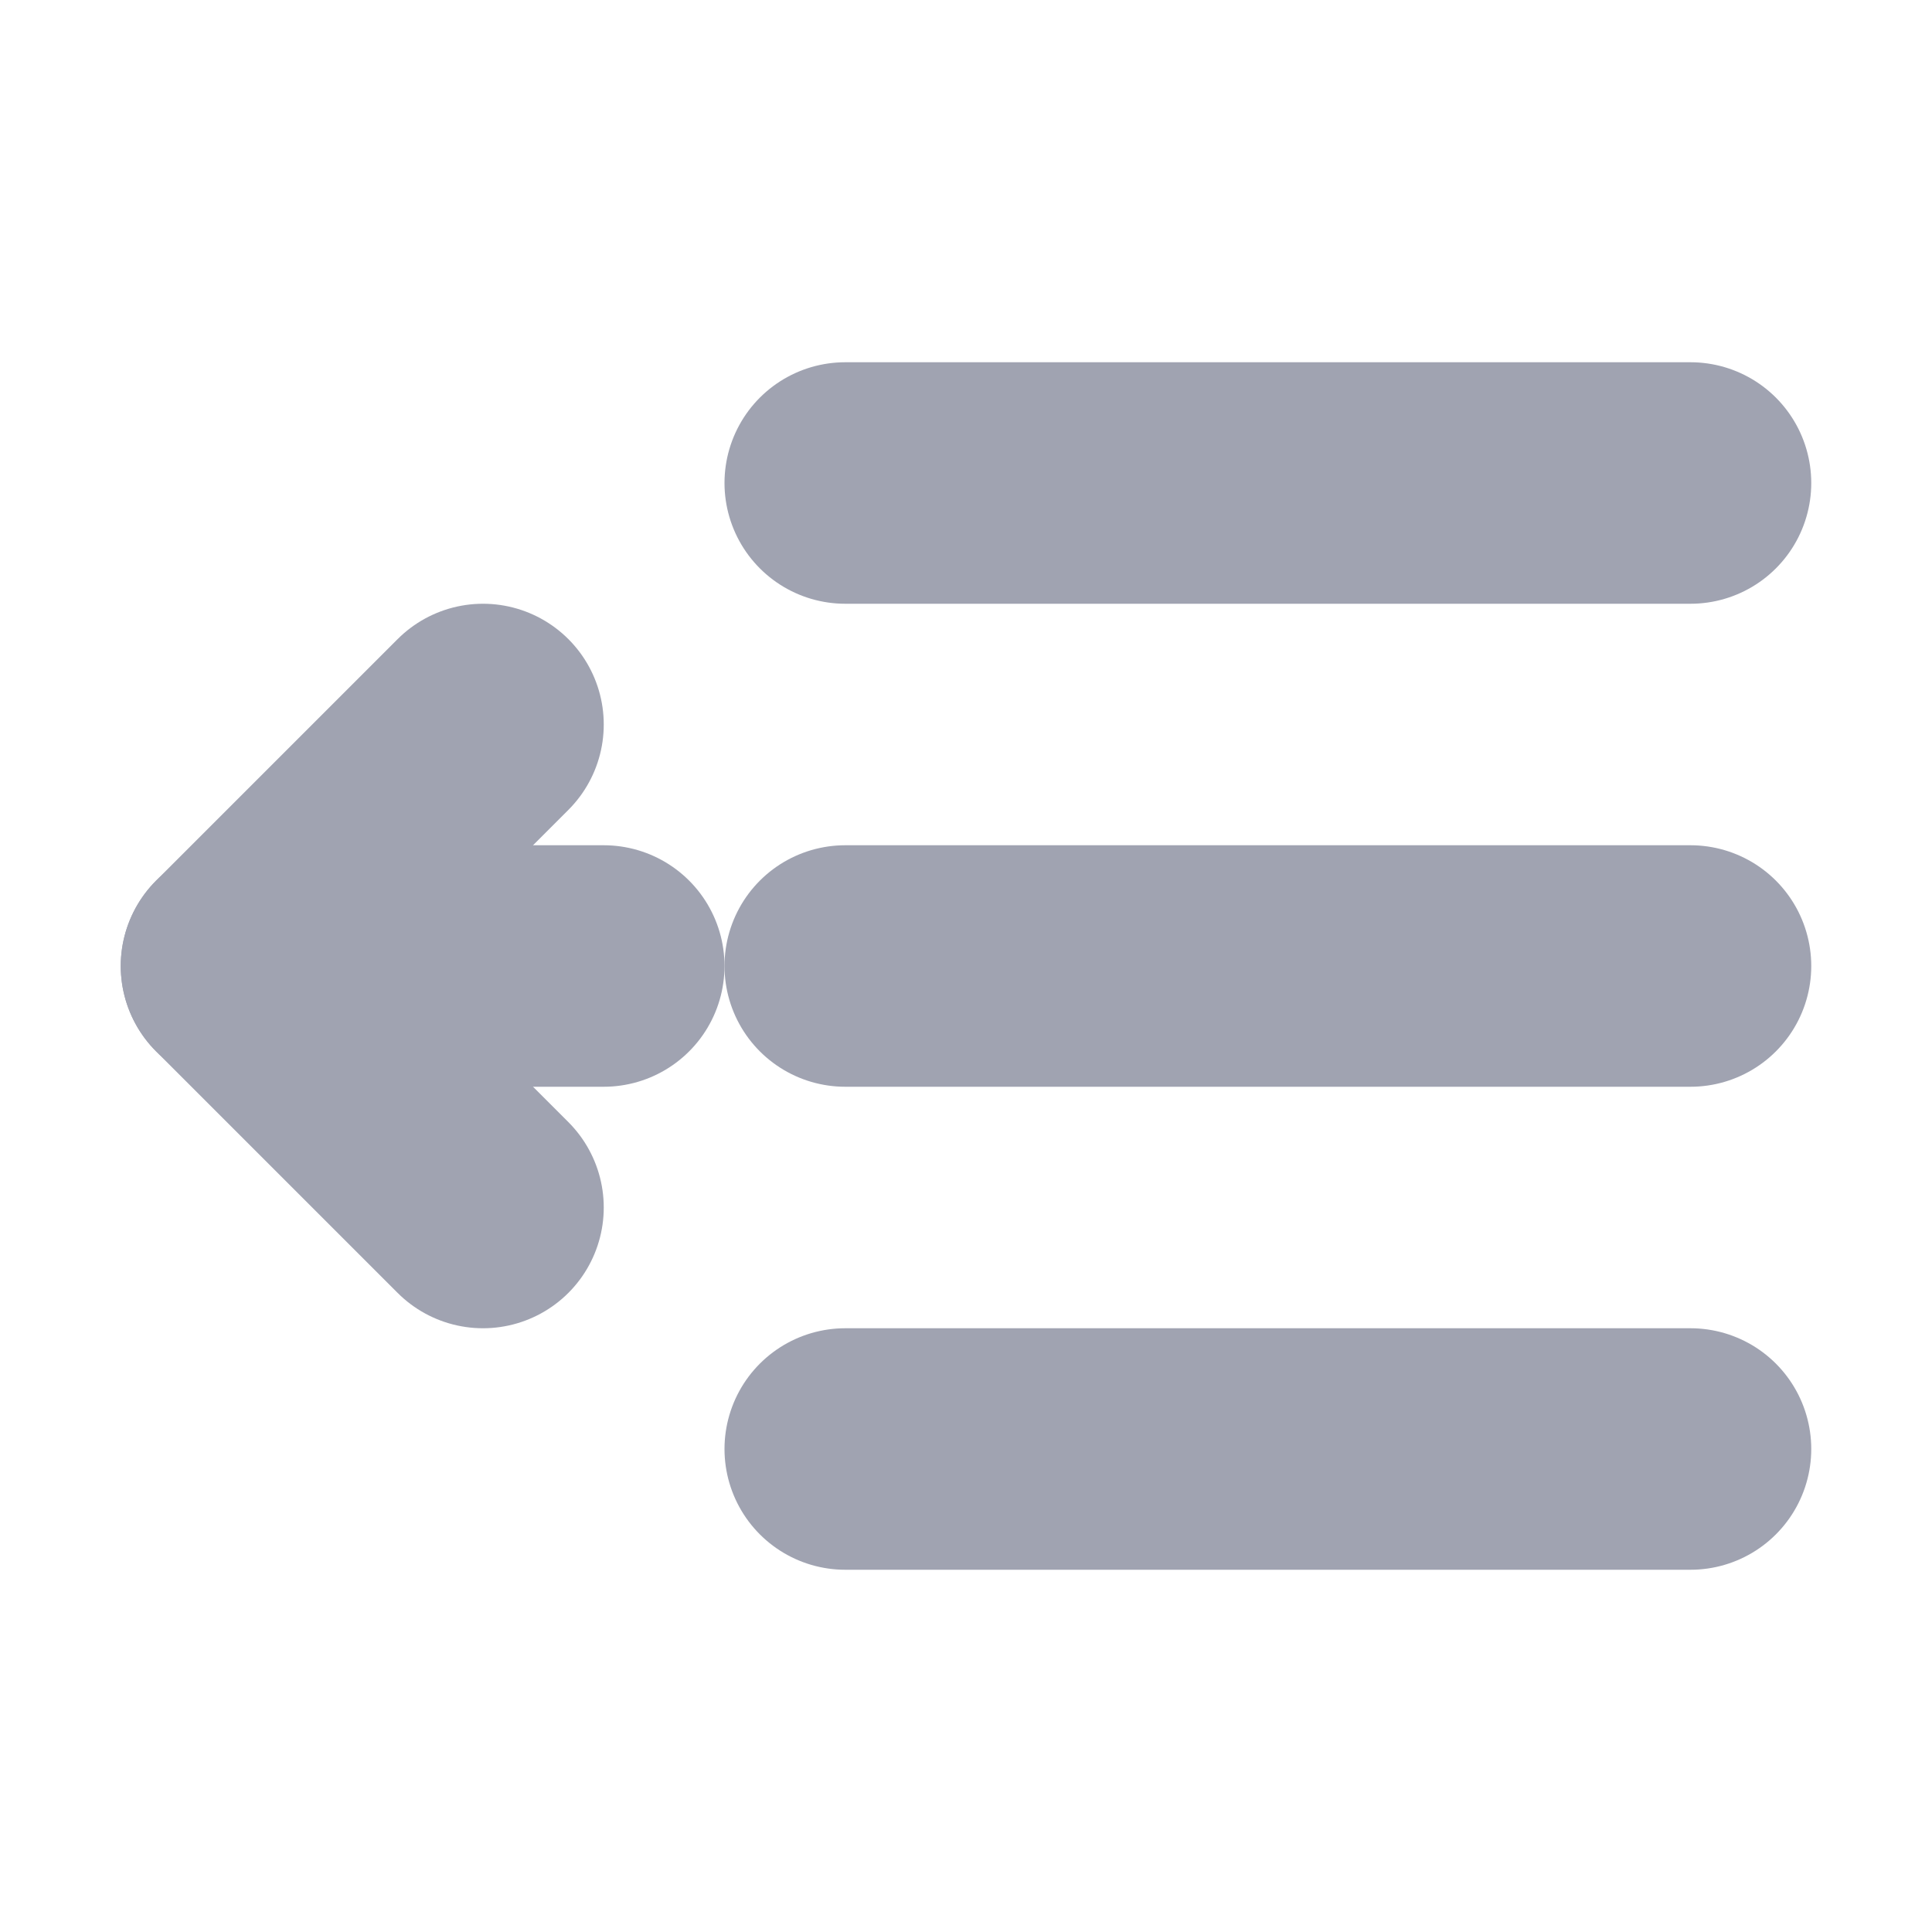
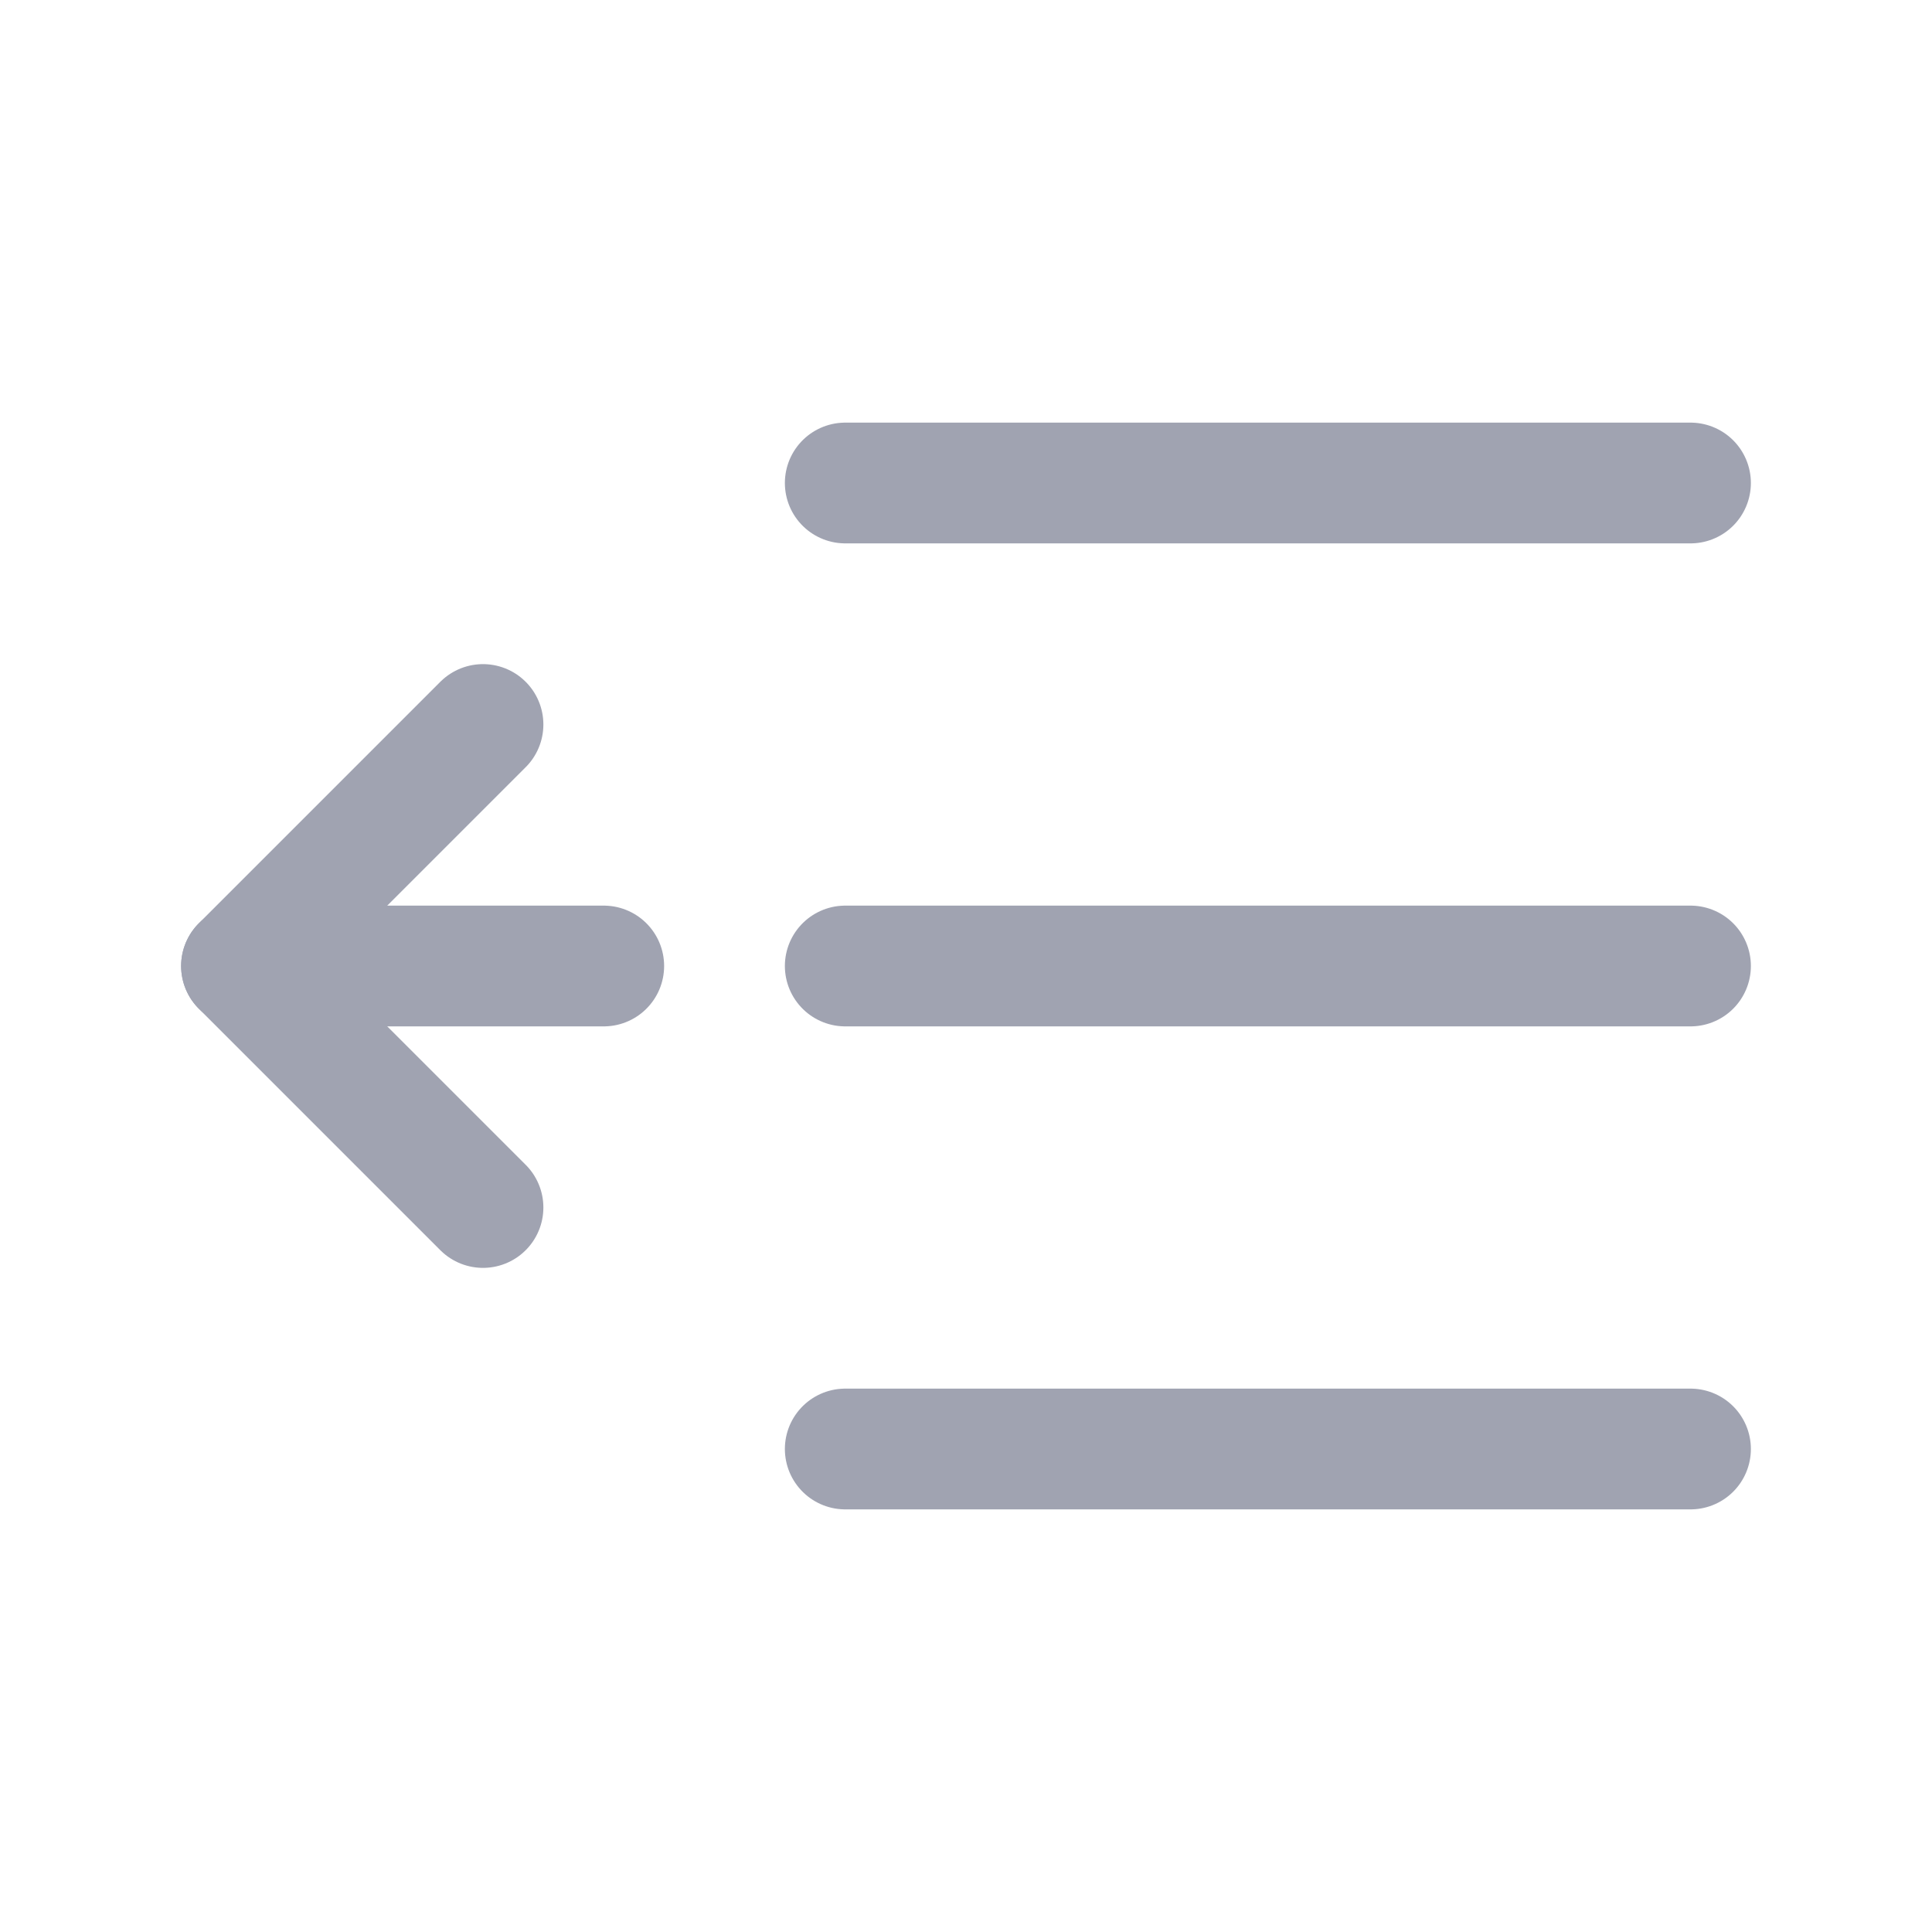
- <svg xmlns="http://www.w3.org/2000/svg" width="16" height="16" viewBox="0 0 16 16" fill="none" stroke="#a0a3b1" stroke-width="2" stroke-linecap="round" stroke-linejoin="round">
+ <svg xmlns="http://www.w3.org/2000/svg" width="16" height="16" viewBox="0 0 16 16" fill="none" stroke="#a0a3b1" stroke-width="1" stroke-linecap="round" stroke-linejoin="round">
  <line x1="7" y1="4" x2="14" y2="4" />
  <line x1="7" y1="8" x2="14" y2="8" />
  <line x1="7" y1="12" x2="14" y2="12" />
  <line x1="2" y1="8" x2="5" y2="8" />
  <polyline points="4 6 2 8 4 10" />
</svg>
